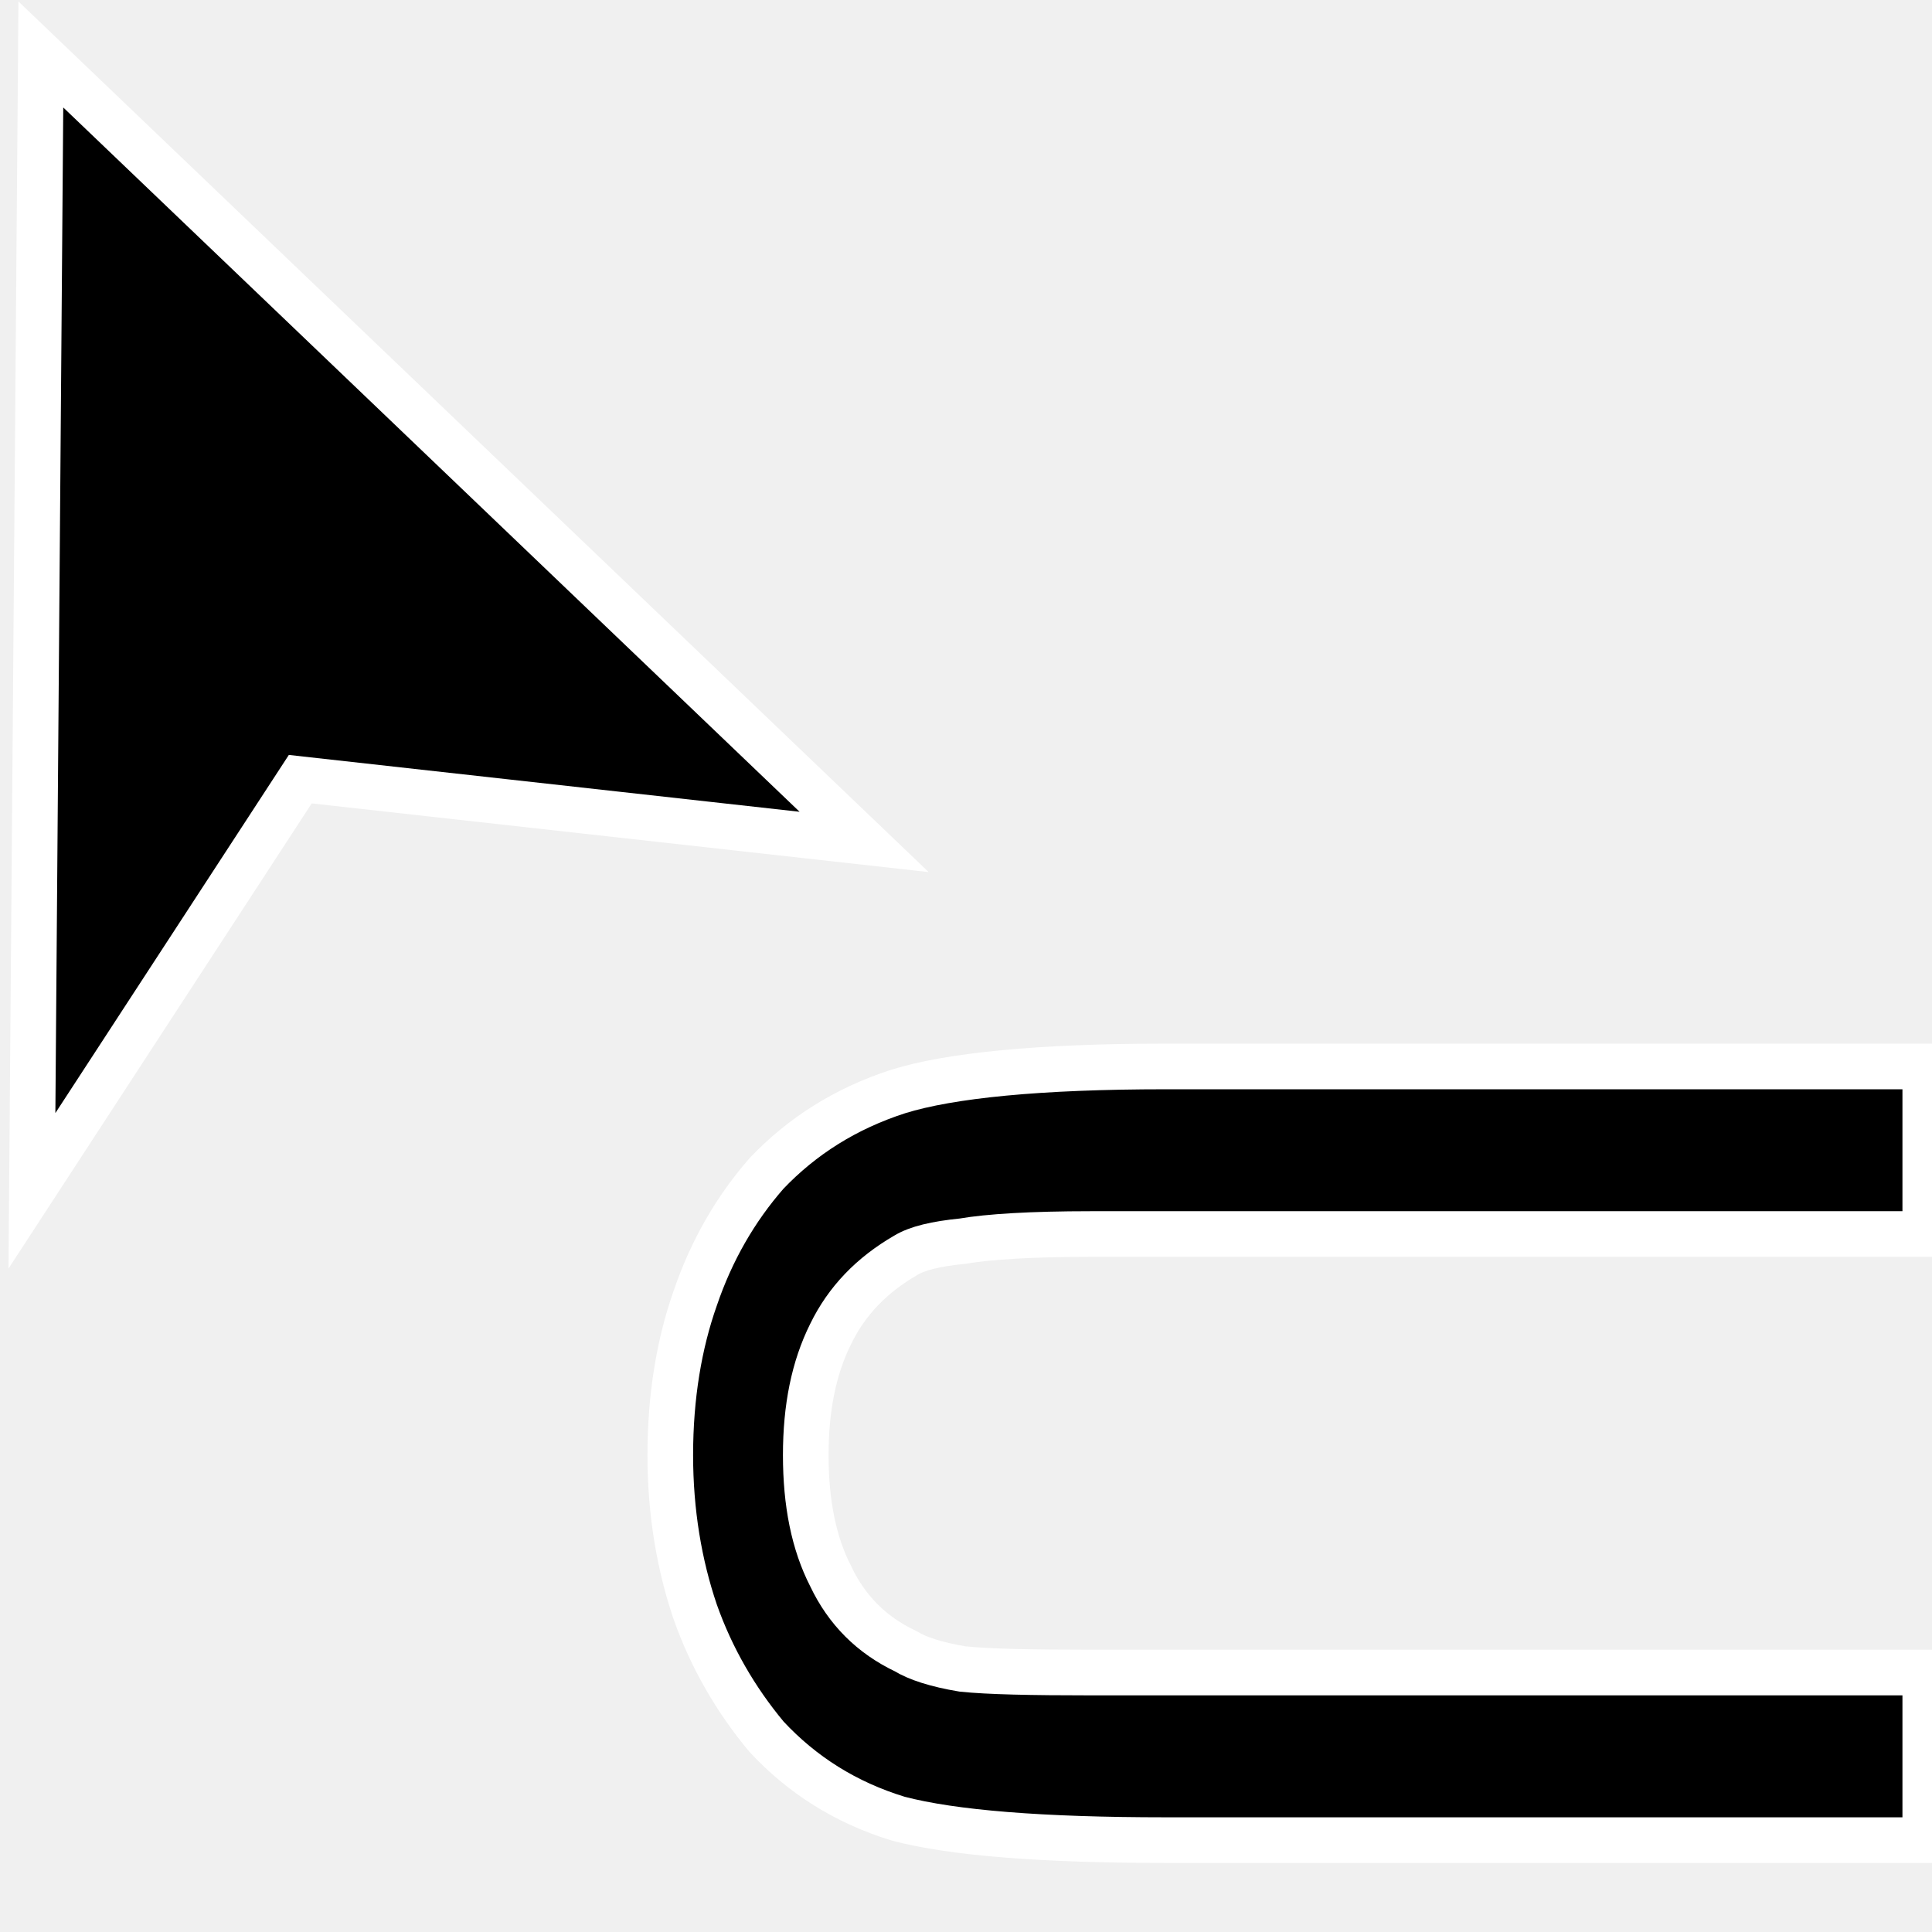
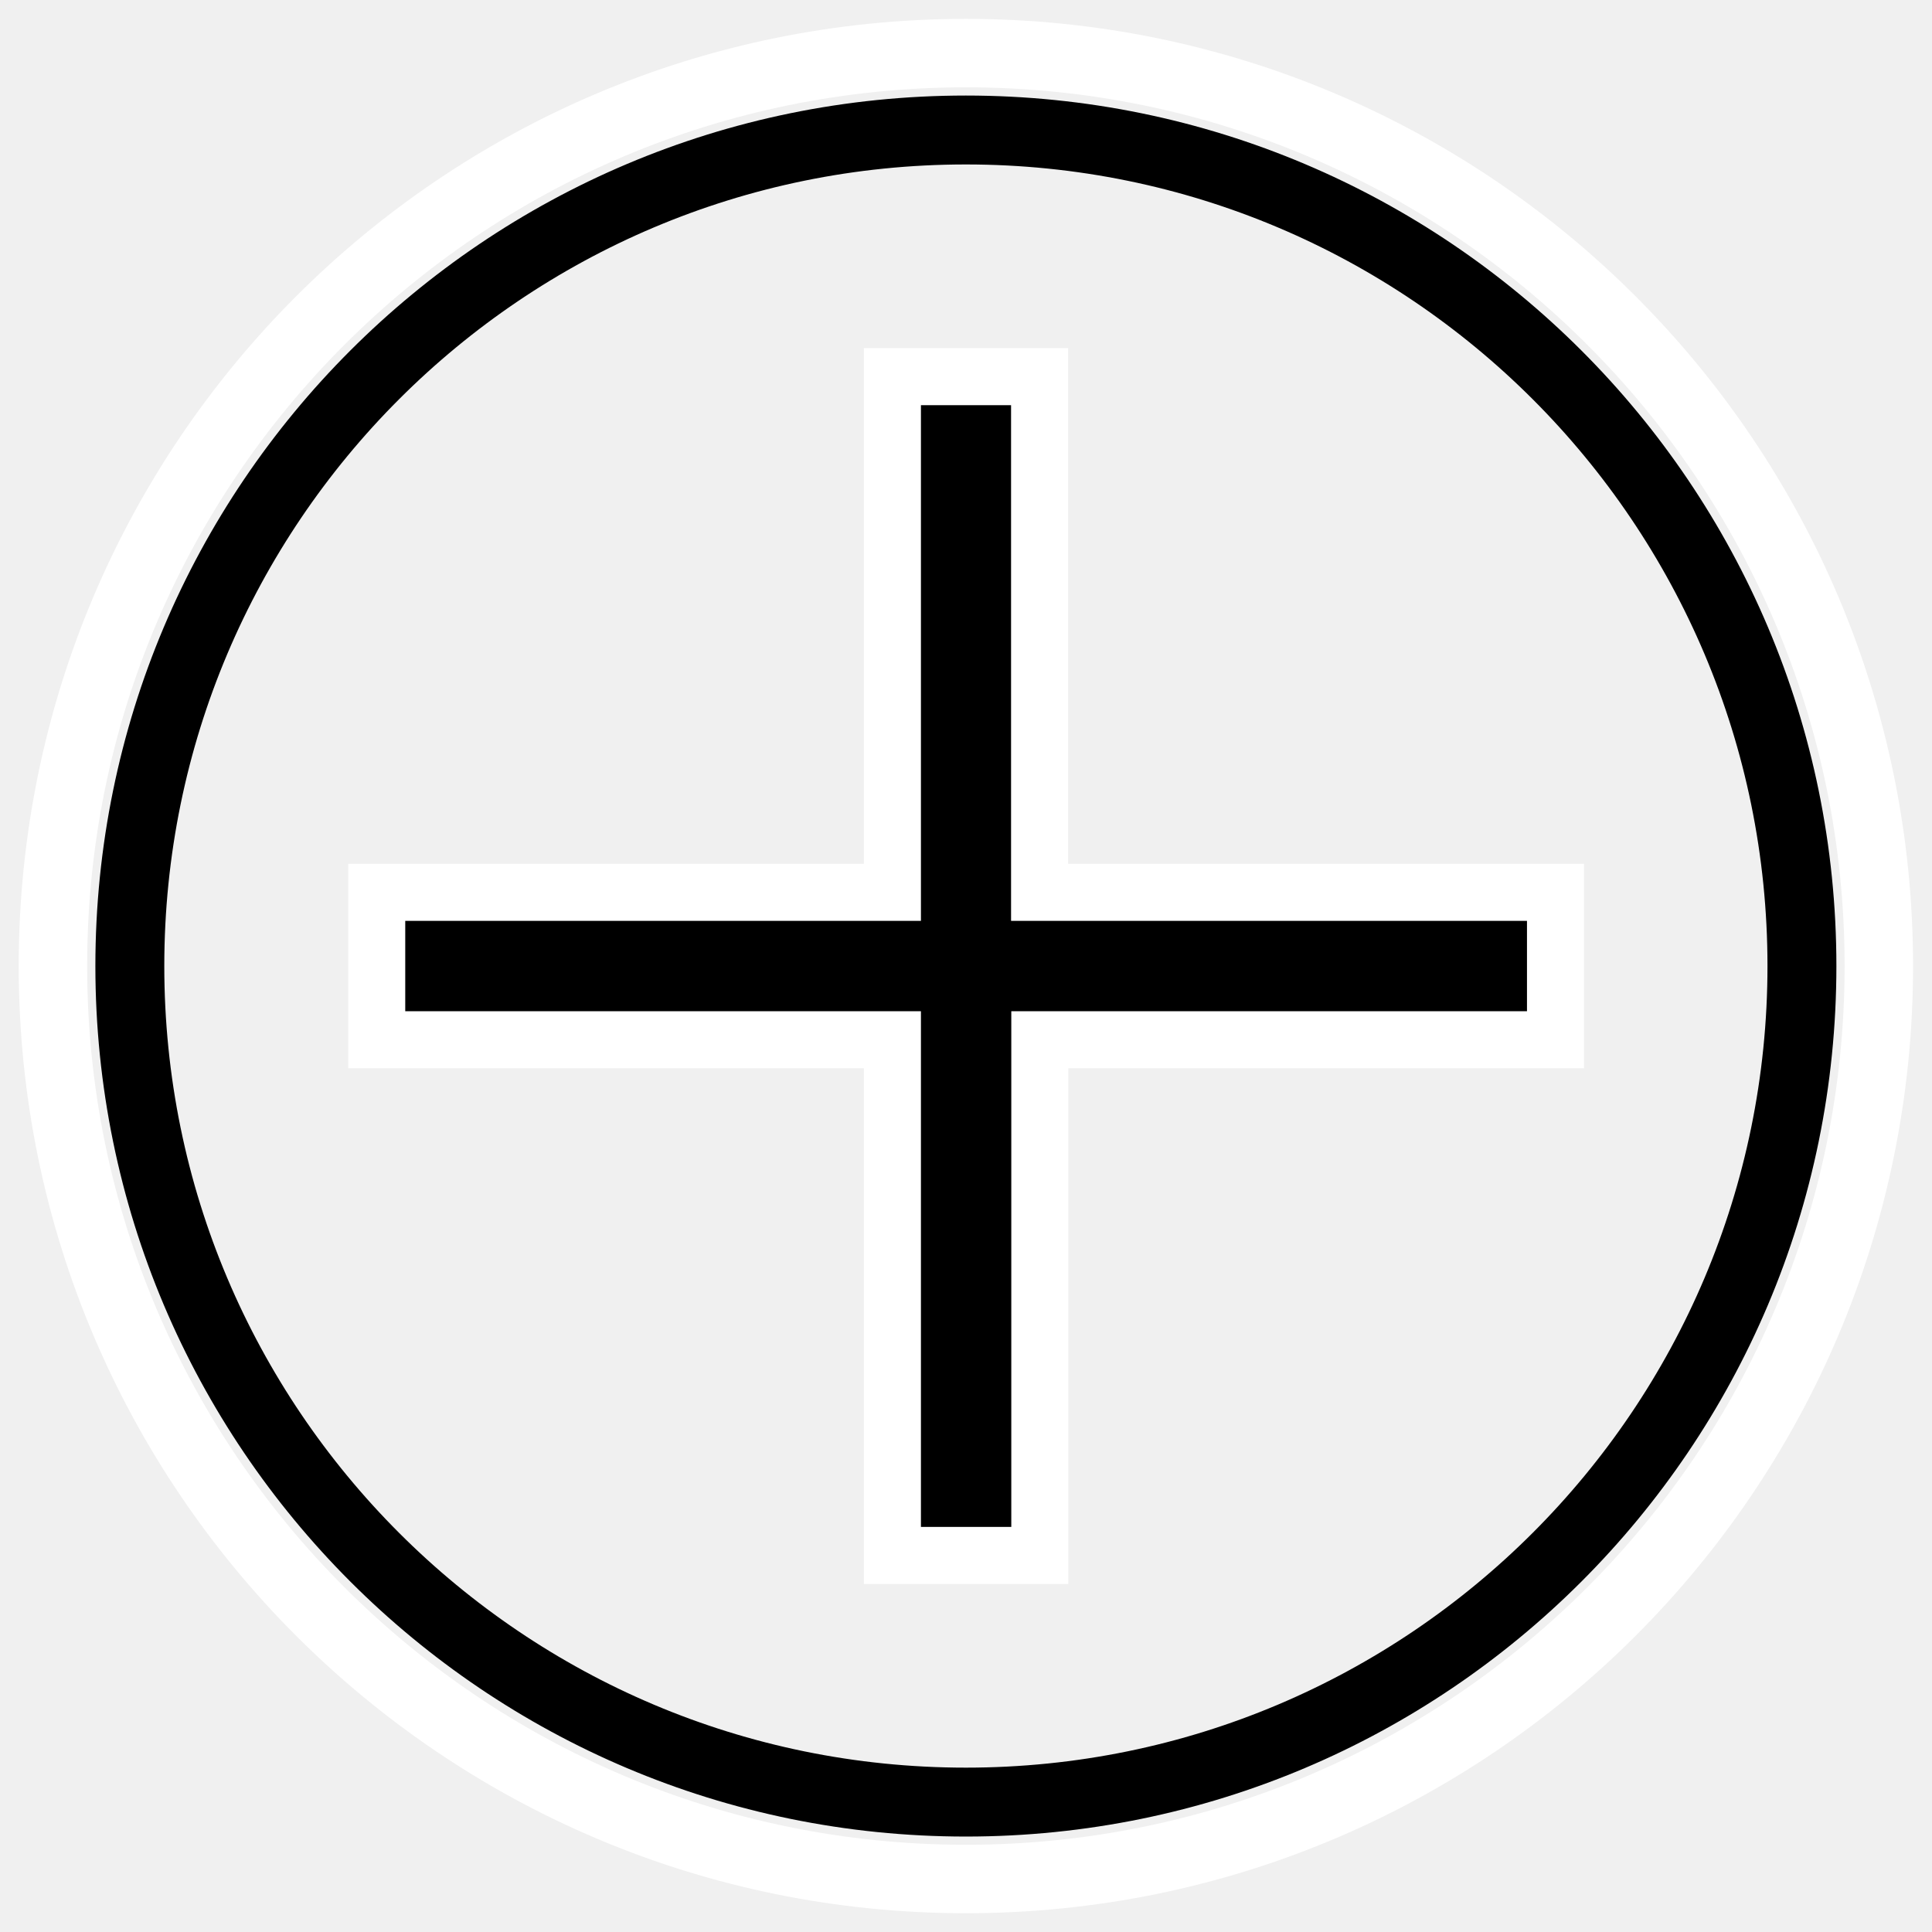
<svg xmlns="http://www.w3.org/2000/svg" width="32" height="32" viewBox="0 0 8.467 8.467" version="1.1" id="svg8">
  <defs id="defs2" />
  <g id="layer1" transform="translate(0,-288.5333)">
-     <path style="fill:#000000;fill-opacity:1;stroke:#ffffff;stroke-width:0.2;stroke-linecap:butt;stroke-linejoin:miter;stroke-miterlimit:4;stroke-dasharray:none;stroke-opacity:1" d="m 0.179,288.772 -0.039,4.98 1.176,-1.804 2.471,0.275 z" id="path924" />
-     <text xml:space="preserve" style="font-style:normal;font-weight:normal;font-size:7.387px;line-height:1.25;font-family:sans-serif;letter-spacing:0px;word-spacing:0px;fill:#000000;fill-opacity:1;stroke:#ffffff;stroke-width:0.2;stroke-opacity:1;stroke-miterlimit:4;stroke-dasharray:none;" x="-297.127" y="-3.045" id="text928" transform="matrix(0,-1,-1,0,0,0)">
-       <tspan id="tspan926" x="-297.127" y="-3.045" style="font-style:normal;font-variant:normal;font-weight:normal;font-stretch:normal;font-family:monospace;-inkscape-font-specification:monospace;fill:#000000;stroke:#ffffff;stroke-width:0.2;stroke-opacity:1;stroke-miterlimit:4;stroke-dasharray:none;fill-opacity:1">U</tspan>
-     </text>
+     <circle style="opacity:1;fill:none;fill-opacity:1;stroke:#ffffff;stroke-width:0.3;stroke-linecap:butt;stroke-linejoin:miter;stroke-miterlimit:4;stroke-dasharray:none;stroke-dashoffset:0;stroke-opacity:1" id="path823" cx="4.233" cy="292.767" r="4.001" />
+     <circle cy="292.767" cx="4.233" id="circle825" style="opacity:1;fill:none;fill-opacity:1;stroke:#000000;stroke-width:0.302;stroke-linecap:butt;stroke-linejoin:miter;stroke-miterlimit:4;stroke-dasharray:none;stroke-dashoffset:0;stroke-opacity:1" r="3.664" />
+     <path style="opacity:1;fill:#000000;fill-opacity:1;stroke:#ffffff;stroke-width:0.25;stroke-linecap:butt;stroke-linejoin:miter;stroke-miterlimit:4;stroke-dasharray:none;stroke-dashoffset:0;stroke-opacity:1" d="m 3.911,290.184 v 2.26 H 1.651 v 0.646 h 2.26 v 2.26 h 0.646 v -2.26 h 2.26 v -0.646 H 4.556 v -2.26 z" id="rect827" />
  </g>
</svg>
